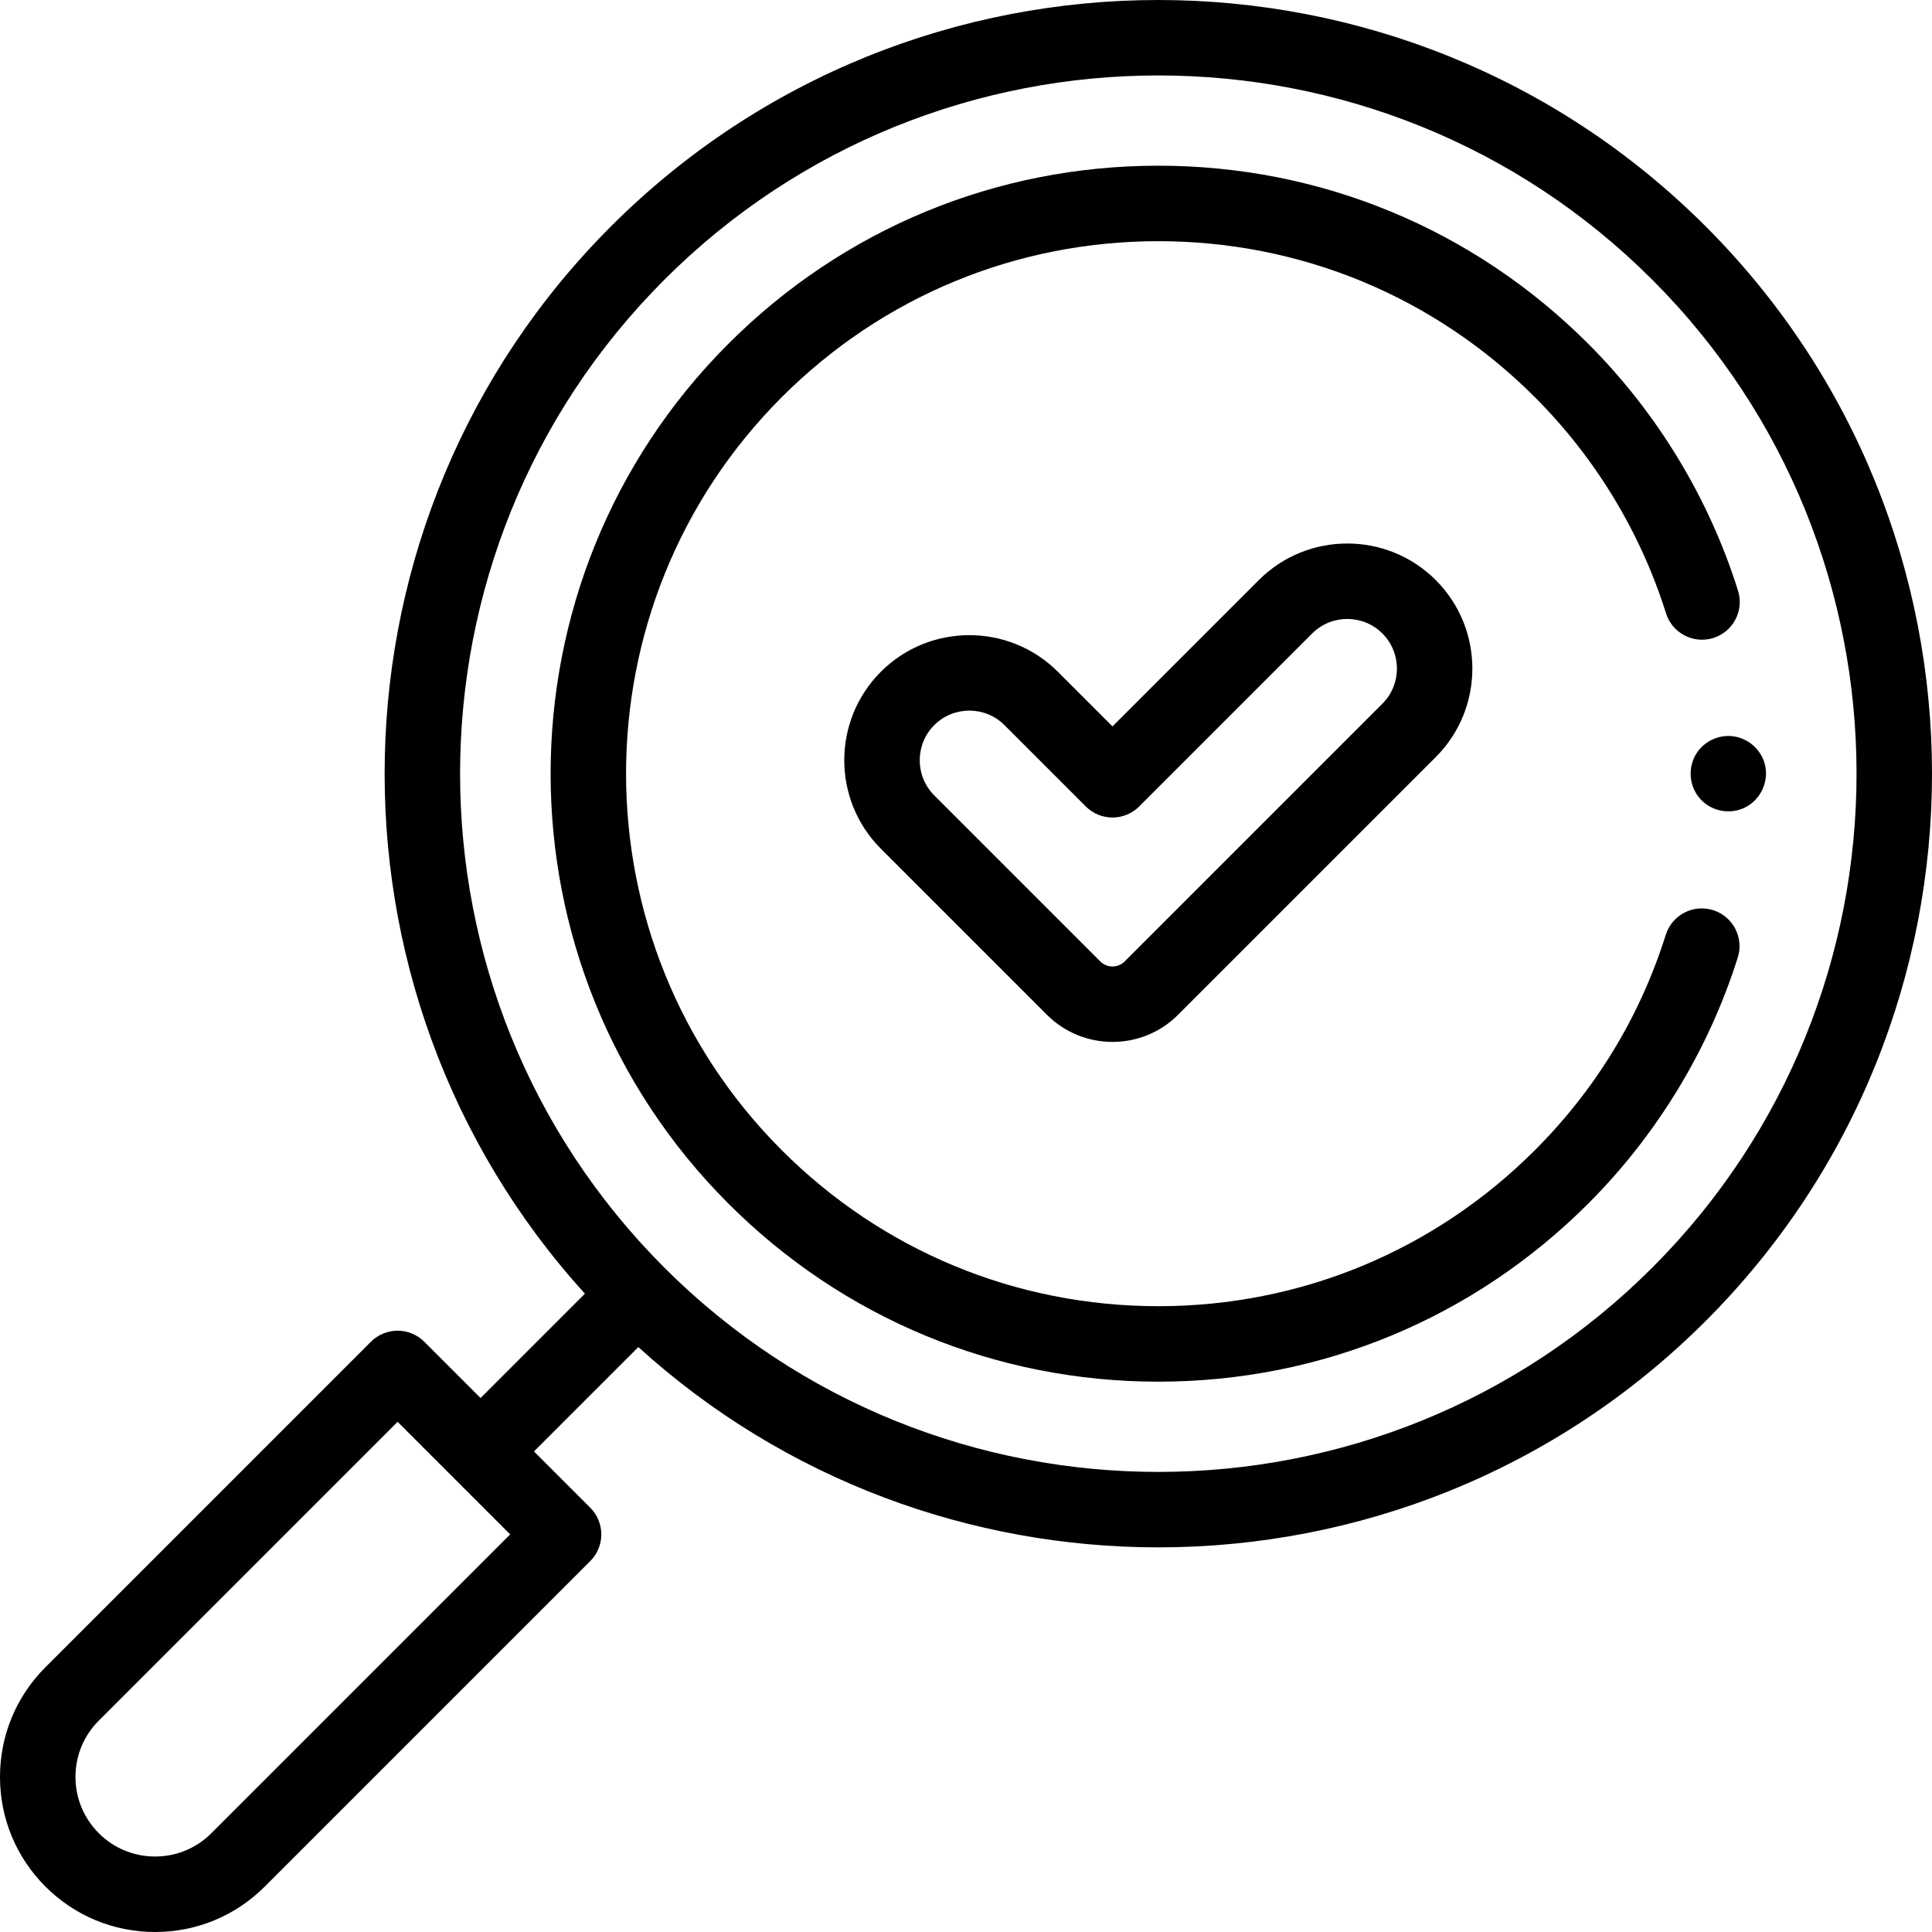
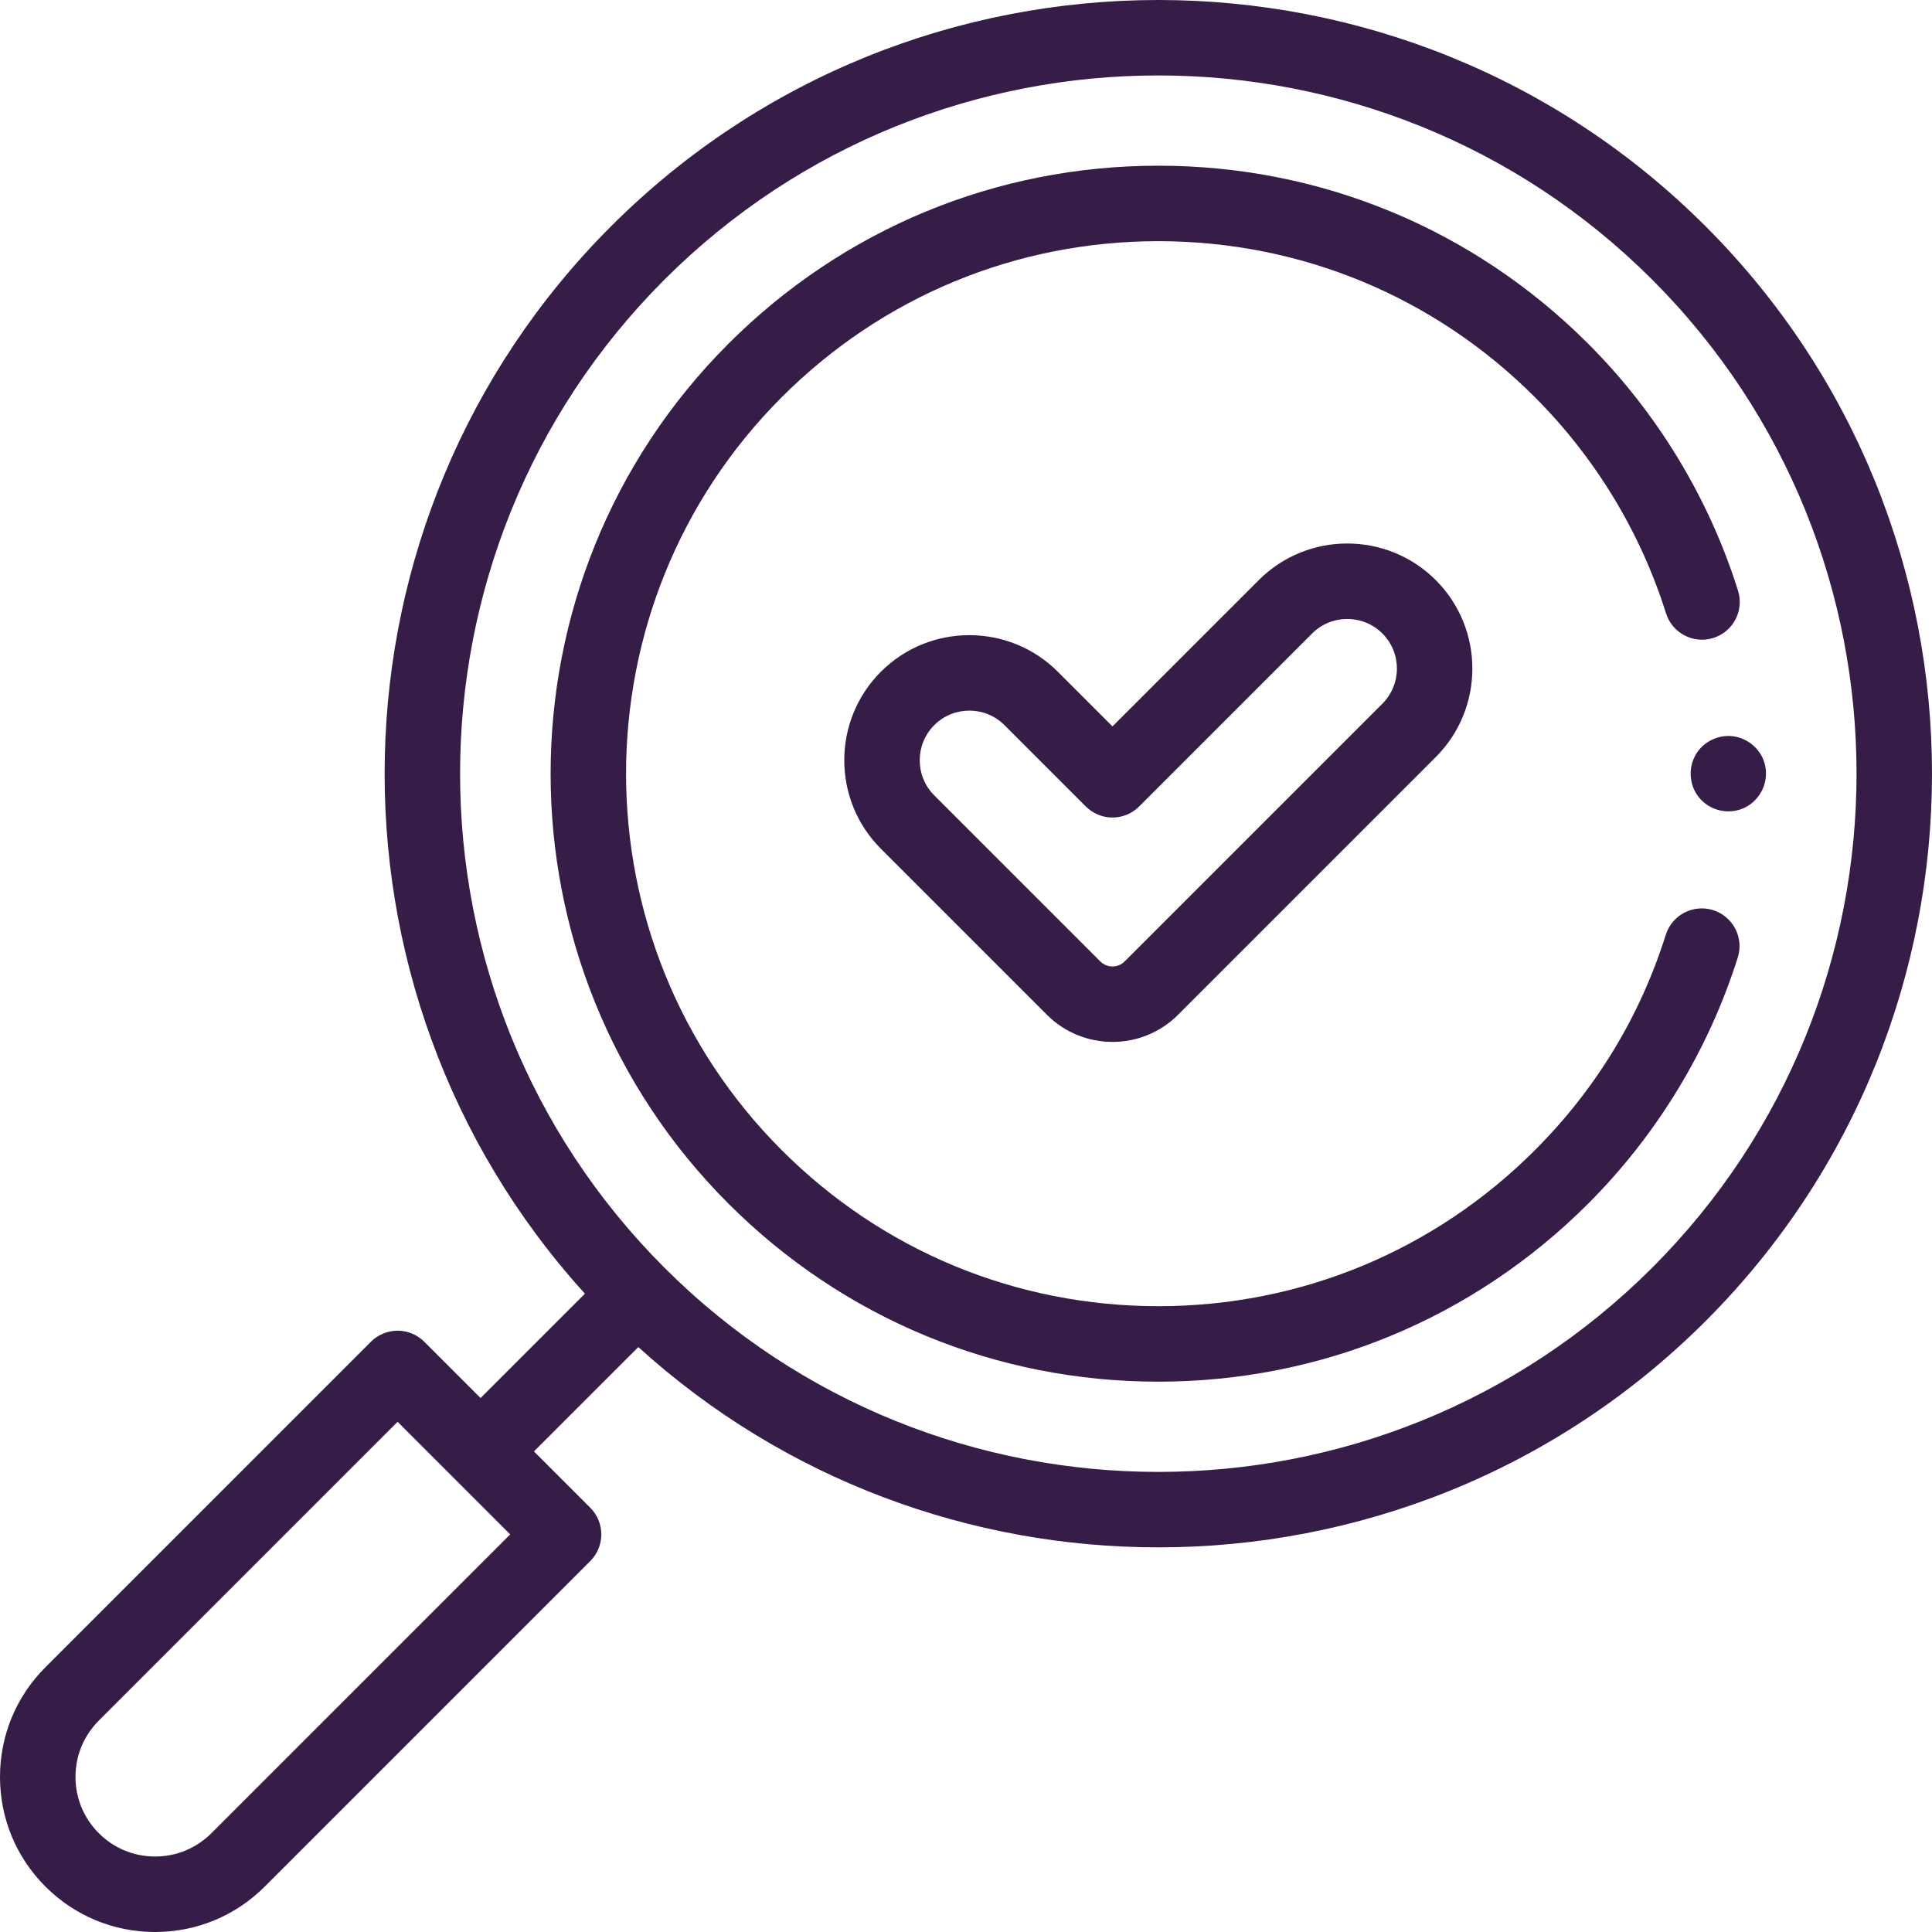
- <svg xmlns="http://www.w3.org/2000/svg" id="Capa_1" enable-background="new 0 0 511.904 511.904" height="512" viewBox="0 0 511.904 511.904" width="512">
+ <svg xmlns="http://www.w3.org/2000/svg" version="1.1" width="512" height="512" x="0" y="0" viewBox="0 0 511.904 511.904" style="enable-background:new 0 0 512 512" xml:space="preserve" class="">
  <g>
    <g>
      <g>
-         <path d="m451.93 59.974c-79.966-79.965-210.079-79.965-290.044 0-77.594 77.595-79.894 202.407-6.9 282.802l-27.649 27.649-14.916-14.916c-1.876-1.875-4.419-2.929-7.071-2.929s-5.196 1.054-7.071 2.929l-86.242 86.243c-7.762 7.761-12.037 18.081-12.037 29.058s4.275 21.296 12.036 29.058c7.762 7.761 18.082 12.036 29.058 12.036 10.977 0 21.296-4.275 29.058-12.036l86.243-86.242c1.875-1.875 2.929-4.419 2.929-7.071s-1.054-5.196-2.929-7.071l-14.916-14.916 27.649-27.649c38.969 35.382 88.375 53.073 137.78 53.073 52.519 0 105.039-19.991 145.022-59.974 79.965-79.966 79.965-210.079 0-290.044zm-395.92 425.751c-3.984 3.984-9.281 6.179-14.916 6.179-5.634 0-10.932-2.194-14.915-6.179-3.985-3.984-6.179-9.281-6.179-14.915s2.194-10.932 6.179-14.916l79.171-79.172 29.832 29.832zm381.778-149.85c-72.167 72.168-189.592 72.168-261.759.001-72.167-72.168-72.167-189.593-.001-261.76 36.084-36.084 83.482-54.126 130.88-54.126s94.796 18.042 130.879 54.126c72.168 72.167 72.168 189.592.001 261.759z" />
-         <path d="m467.73 203.043c-.774-4.121-4.26-7.34-8.38-7.94-4.151-.605-8.417 1.569-10.31 5.325-1.883 3.737-1.283 8.333 1.593 11.401 2.821 3.009 7.305 3.974 11.117 2.404 4.346-1.788 6.915-6.581 5.98-11.19z" />
-         <path d="m453.914 241.154c-5.268-1.662-10.884 1.261-12.545 6.528-6.848 21.703-18.52 40.908-34.694 57.082-26.648 26.648-62.079 41.325-99.767 41.325-37.687 0-73.119-14.676-99.768-41.325-55.011-55.012-55.011-144.522 0-199.534 26.649-26.649 62.081-41.325 99.768-41.325 37.688 0 73.119 14.676 99.767 41.325 15.992 15.992 28.009 35.794 34.751 57.264 1.654 5.27 7.268 8.199 12.537 6.544 5.269-1.654 8.199-7.268 6.544-12.537-7.704-24.532-21.428-47.152-39.69-65.414-30.426-30.427-70.88-47.183-113.909-47.183s-83.483 16.756-113.91 47.183c-62.809 62.81-62.809 165.009 0 227.819 30.427 30.426 70.88 47.183 113.91 47.183s83.483-16.756 113.909-47.183c18.209-18.208 31.911-40.756 39.625-65.206 1.661-5.268-1.261-10.885-6.528-12.546z" />
-         <path d="m333.529 153.704-38.764 38.765-14.478-14.48c-12.929-12.928-33.964-12.928-46.892 0s-12.928 33.964 0 46.892l44.003 44.003c4.789 4.788 11.078 7.182 17.368 7.182s12.58-2.394 17.368-7.182l68.288-68.289c12.928-12.928 12.928-33.963 0-46.892 0 0 0 0 0-.001-12.93-12.927-33.965-12.926-46.893.002zm32.75 32.749-68.288 68.289c-1.778 1.779-4.672 1.779-6.451.001l-44.002-44.003c-5.13-5.13-5.13-13.477 0-18.607 2.565-2.565 5.934-3.848 9.304-3.848 3.369 0 6.739 1.283 9.303 3.847l21.55 21.55c1.876 1.876 4.419 2.929 7.071 2.929s5.196-1.054 7.071-2.929l45.835-45.835c5.13-5.131 13.478-5.13 18.607-.001 5.13 5.13 5.13 13.477 0 18.607z" />
+         <g>
+           <path d="m451.93 59.974c-79.966-79.965-210.079-79.965-290.044 0-77.594 77.595-79.894 202.407-6.9 282.802l-27.649 27.649-14.916-14.916c-1.876-1.875-4.419-2.929-7.071-2.929s-5.196 1.054-7.071 2.929l-86.242 86.243c-7.762 7.761-12.037 18.081-12.037 29.058s4.275 21.296 12.036 29.058c7.762 7.761 18.082 12.036 29.058 12.036 10.977 0 21.296-4.275 29.058-12.036l86.243-86.242c1.875-1.875 2.929-4.419 2.929-7.071s-1.054-5.196-2.929-7.071l-14.916-14.916 27.649-27.649c38.969 35.382 88.375 53.073 137.78 53.073 52.519 0 105.039-19.991 145.022-59.974 79.965-79.966 79.965-210.079 0-290.044zm-395.92 425.751c-3.984 3.984-9.281 6.179-14.916 6.179-5.634 0-10.932-2.194-14.915-6.179-3.985-3.984-6.179-9.281-6.179-14.915s2.194-10.932 6.179-14.916l79.171-79.172 29.832 29.832zm381.778-149.85c-72.167 72.168-189.592 72.168-261.759.001-72.167-72.168-72.167-189.593-.001-261.76 36.084-36.084 83.482-54.126 130.88-54.126s94.796 18.042 130.879 54.126c72.168 72.167 72.168 189.592.001 261.759z" fill="#361d48" data-original="#000000" class="" />
+           <path d="m467.73 203.043c-.774-4.121-4.26-7.34-8.38-7.94-4.151-.605-8.417 1.569-10.31 5.325-1.883 3.737-1.283 8.333 1.593 11.401 2.821 3.009 7.305 3.974 11.117 2.404 4.346-1.788 6.915-6.581 5.98-11.19z" fill="#361d48" data-original="#000000" class="" />
+           <path d="m453.914 241.154c-5.268-1.662-10.884 1.261-12.545 6.528-6.848 21.703-18.52 40.908-34.694 57.082-26.648 26.648-62.079 41.325-99.767 41.325-37.687 0-73.119-14.676-99.768-41.325-55.011-55.012-55.011-144.522 0-199.534 26.649-26.649 62.081-41.325 99.768-41.325 37.688 0 73.119 14.676 99.767 41.325 15.992 15.992 28.009 35.794 34.751 57.264 1.654 5.27 7.268 8.199 12.537 6.544 5.269-1.654 8.199-7.268 6.544-12.537-7.704-24.532-21.428-47.152-39.69-65.414-30.426-30.427-70.88-47.183-113.909-47.183s-83.483 16.756-113.91 47.183c-62.809 62.81-62.809 165.009 0 227.819 30.427 30.426 70.88 47.183 113.91 47.183s83.483-16.756 113.909-47.183c18.209-18.208 31.911-40.756 39.625-65.206 1.661-5.268-1.261-10.885-6.528-12.546z" fill="#361d48" data-original="#000000" class="" />
+           <path d="m333.529 153.704-38.764 38.765-14.478-14.48c-12.929-12.928-33.964-12.928-46.892 0s-12.928 33.964 0 46.892l44.003 44.003c4.789 4.788 11.078 7.182 17.368 7.182s12.58-2.394 17.368-7.182l68.288-68.289c12.928-12.928 12.928-33.963 0-46.892 0 0 0 0 0-.001-12.93-12.927-33.965-12.926-46.893.002zm32.75 32.749-68.288 68.289c-1.778 1.779-4.672 1.779-6.451.001l-44.002-44.003c-5.13-5.13-5.13-13.477 0-18.607 2.565-2.565 5.934-3.848 9.304-3.848 3.369 0 6.739 1.283 9.303 3.847l21.55 21.55c1.876 1.876 4.419 2.929 7.071 2.929s5.196-1.054 7.071-2.929l45.835-45.835c5.13-5.131 13.478-5.13 18.607-.001 5.13 5.13 5.13 13.477 0 18.607z" fill="#361d48" data-original="#000000" class="" />
+         </g>
      </g>
    </g>
  </g>
</svg>
